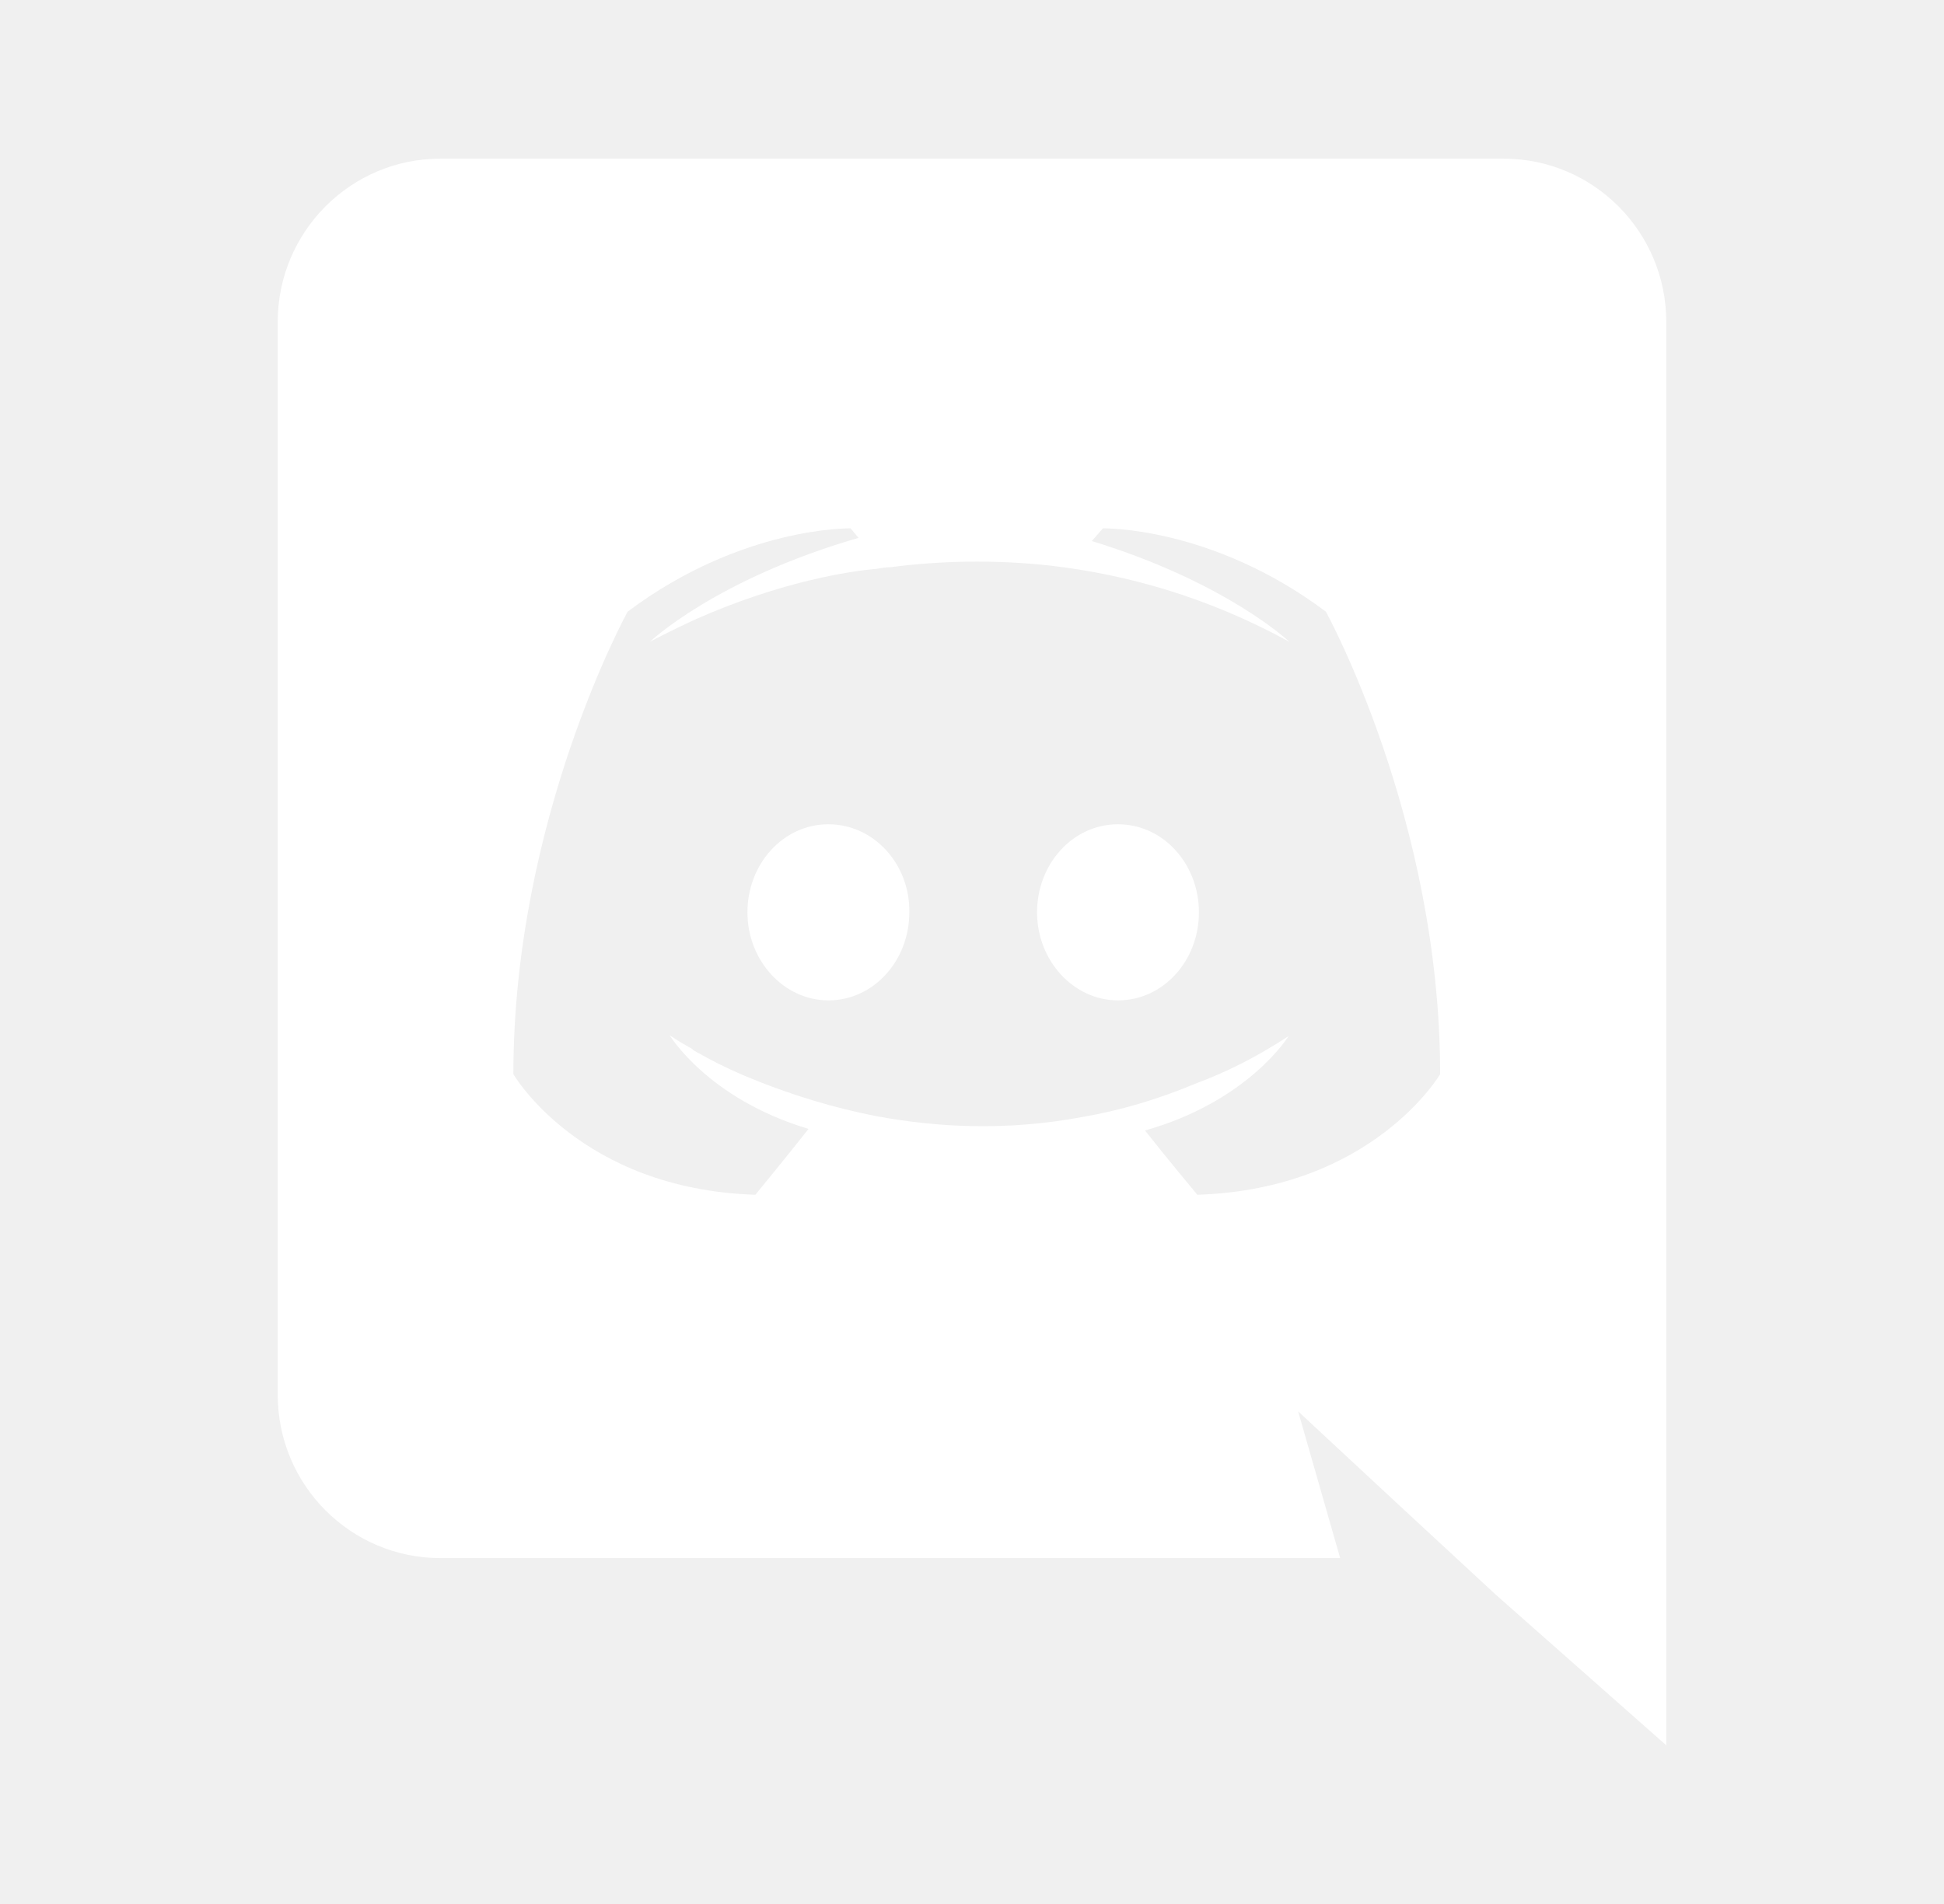
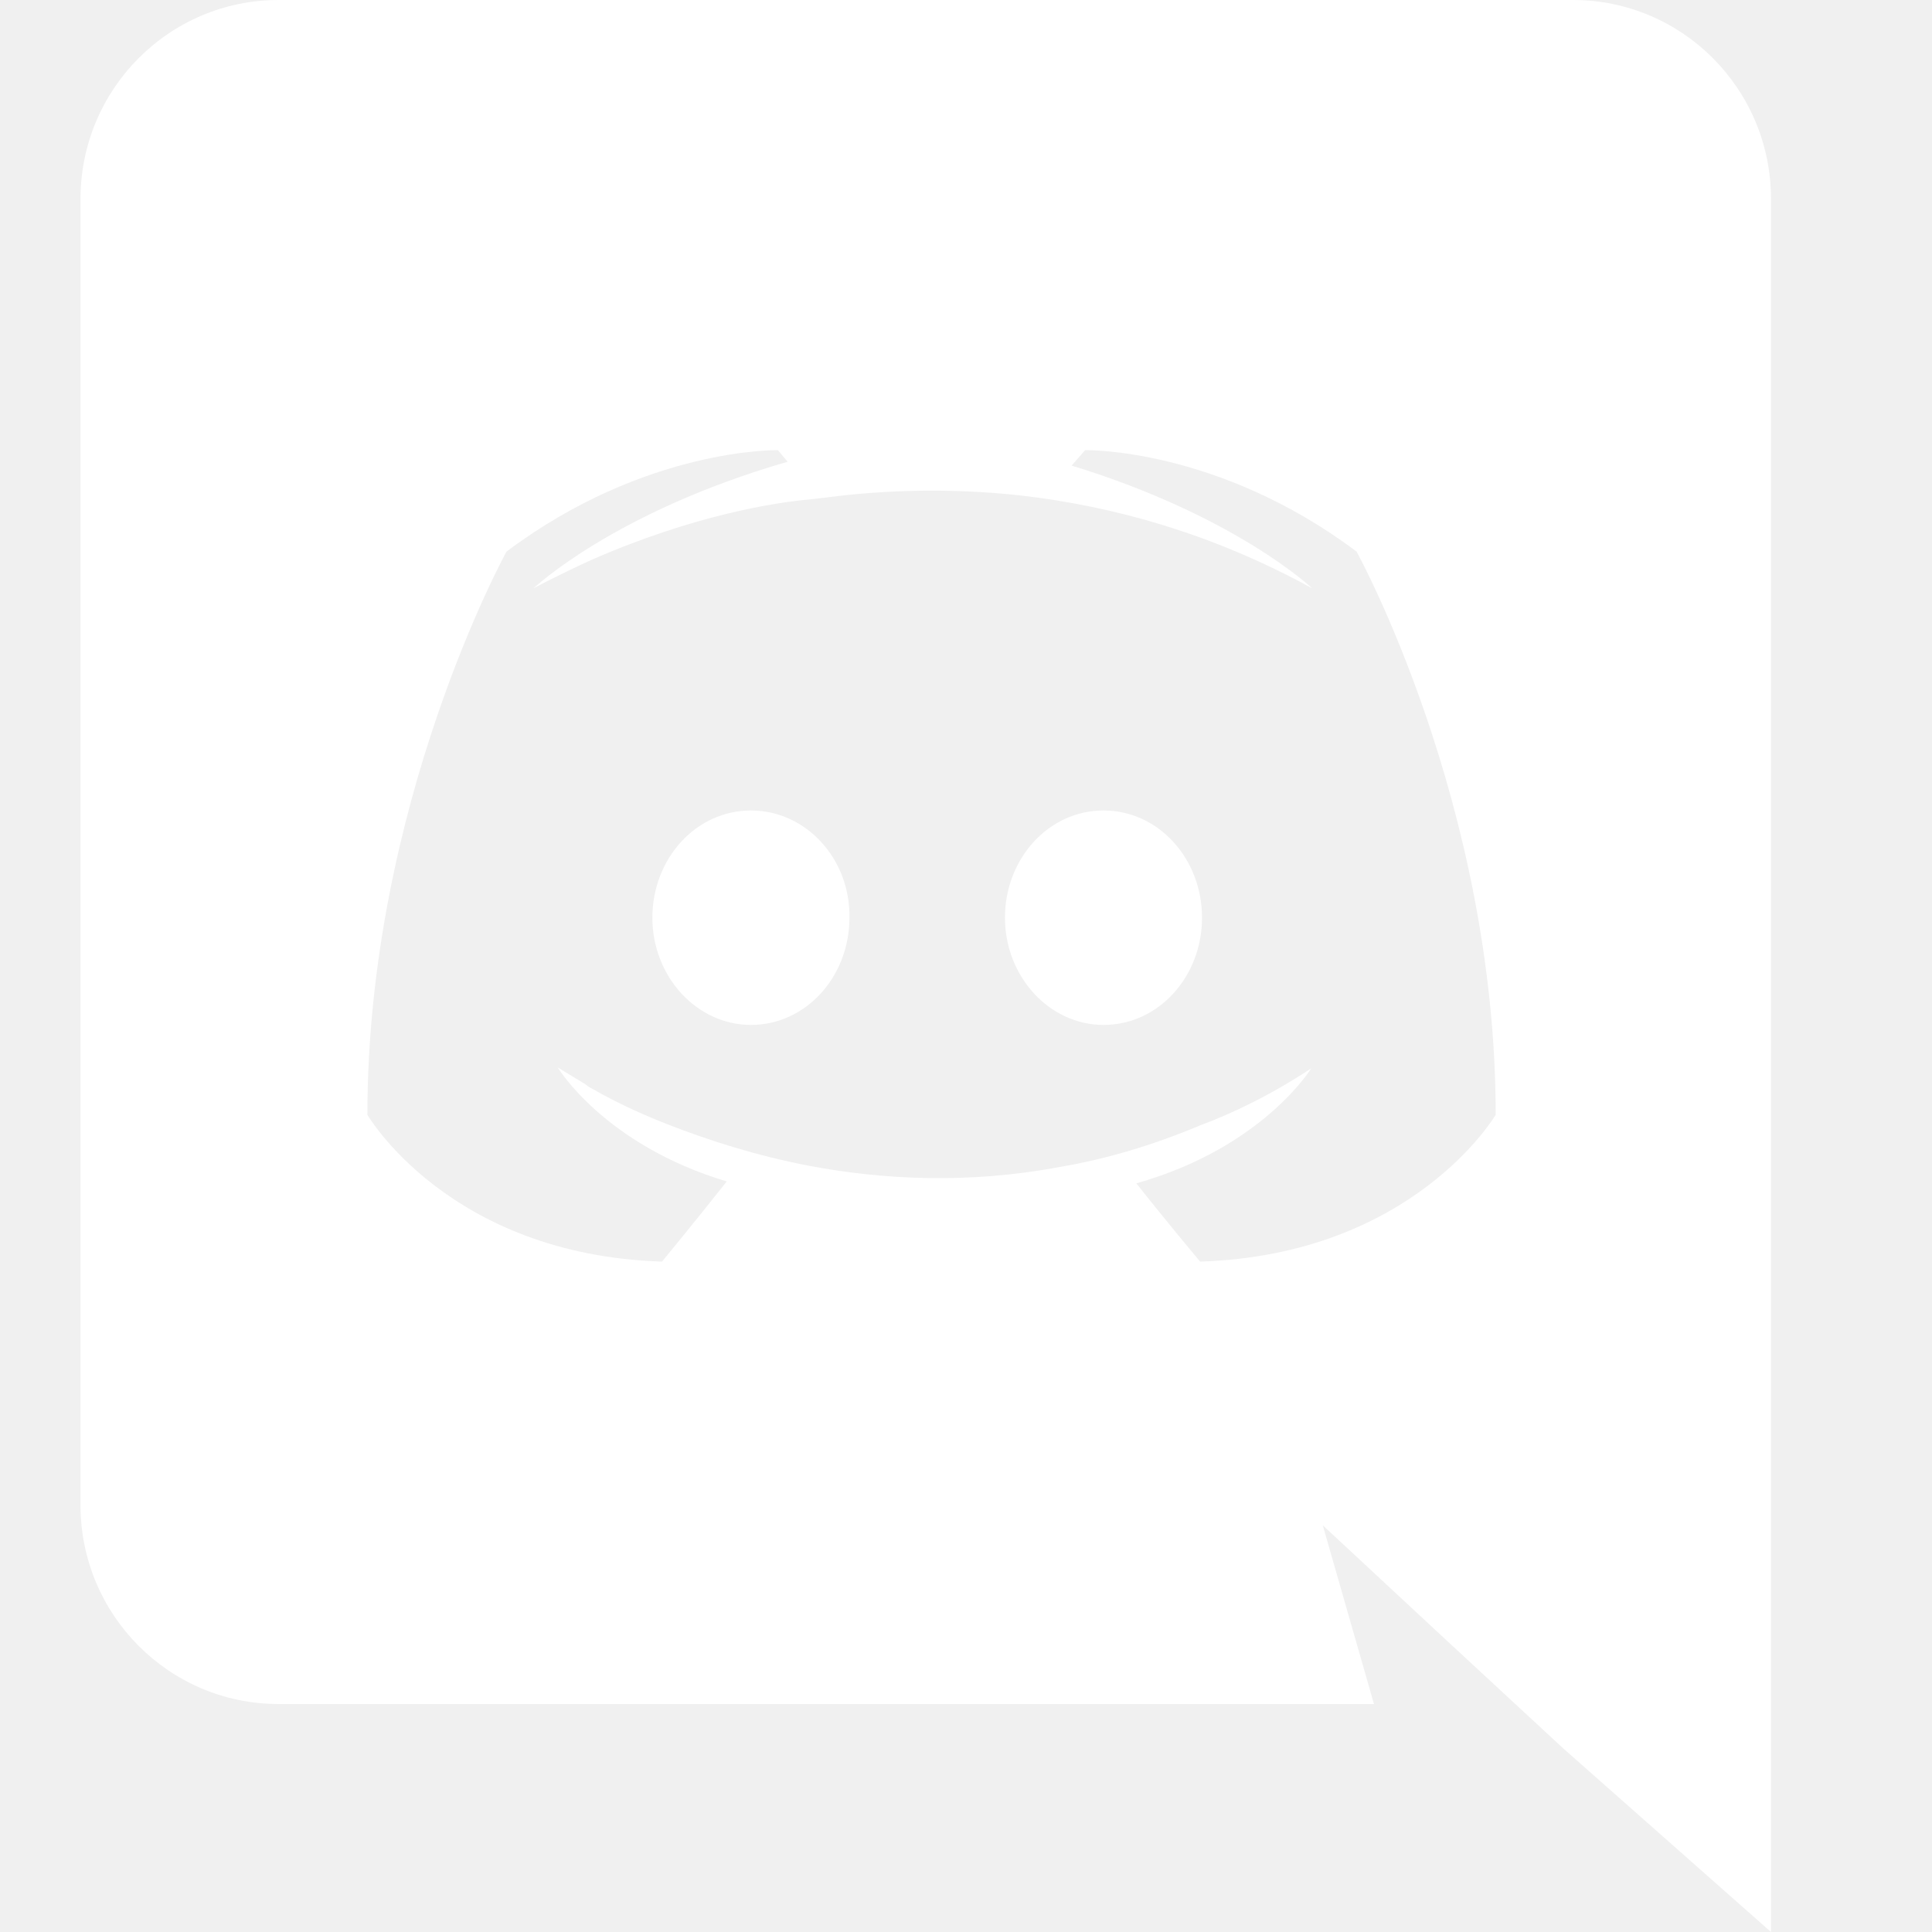
- <svg xmlns="http://www.w3.org/2000/svg" id="Layer_1" viewBox="0 0 245 240">
-   <style>.st0{fill:#FFFFFF;}</style>
-   <path class="st0" d="M104.4 103.9c-5.7 0-10.2 5-10.2 11.1s4.6 11.1 10.2 11.1c5.7 0 10.2-5 10.2-11.1.1-6.1-4.5-11.1-10.2-11.1zM140.9 103.9c-5.7 0-10.2 5-10.2 11.1s4.6 11.1 10.2 11.1c5.7 0 10.2-5 10.2-11.1s-4.5-11.1-10.2-11.1z" />
-   <path class="st0" d="M189.5 20h-134C44.2 20 35 29.2 35 40.6v135.2c0 11.4 9.2 20.6 20.5 20.6h113.4l-5.3-18.5 12.8 11.9 12.1 11.2 21.5 19V40.6c0-11.4-9.2-20.6-20.5-20.6zm-38.6 130.6s-3.6-4.3-6.6-8.1c13.1-3.7 18.1-11.9 18.1-11.9-4.1 2.7-8 4.6-11.5 5.9-5 2.1-9.8 3.5-14.5 4.3-9.6 1.8-18.4 1.3-25.9-.1-5.7-1.1-10.6-2.7-14.7-4.3-2.3-.9-4.8-2-7.3-3.4-.3-.2-.6-.3-.9-.5-.2-.1-.3-.2-.4-.3-1.8-1-2.8-1.7-2.8-1.7s4.8 8 17.5 11.8c-3 3.8-6.7 8.3-6.7 8.3-22.1-.7-30.5-15.2-30.5-15.2 0-32.2 14.4-58.3 14.4-58.3 14.4-10.8 28.1-10.5 28.1-10.5l1 1.2c-18 5.2-26.3 13.1-26.3 13.1s2.2-1.2 5.9-2.9c10.7-4.7 19.2-6 22.7-6.3.6-.1 1.1-.2 1.7-.2 6.1-.8 13-1 20.2-.2 9.5 1.1 19.7 3.9 30.1 9.6 0 0-7.9-7.5-24.9-12.7l1.4-1.6s13.7-.3 28.1 10.5c0 0 14.4 26.1 14.4 58.3 0 0-8.5 14.5-30.6 15.2z" />
+ <svg xmlns="http://www.w3.org/2000/svg" width="24" height="24" fill-rule="evenodd" clip-rule="evenodd">
+   <path fill="#ffffff" d="M19.54 0c1.356 0 2.46 1.104 2.46 2.472v21.528l-2.58-2.28-1.452-1.344-1.536-1.428.636 2.22h-13.608c-1.356 0-2.46-1.104-2.46-2.472v-16.224c0-1.368 1.104-2.472 2.46-2.472h16.08zm-4.632 15.672c2.652-.084 3.672-1.824 3.672-1.824 0-3.864-1.728-6.996-1.728-6.996-1.728-1.296-3.372-1.26-3.372-1.26l-.168.192c2.04.624 2.988 1.524 2.988 1.524-1.248-.684-2.472-1.02-3.612-1.152-.864-.096-1.692-.072-2.424.024l-.204.024c-.42.036-1.44.192-2.724.756-.444.204-.708.348-.708.348s.996-.948 3.156-1.572l-.12-.144s-1.644-.036-3.372 1.26c0 0-1.728 3.132-1.728 6.996 0 0 1.008 1.74 3.66 1.824 0 0 .444-.54.804-.996-1.524-.456-2.1-1.416-2.1-1.416l.336.204.048.036.047.027.014.006.047.027c.3.168.6.3.876.408.492.192 1.08.384 1.764.516.9.168 1.956.228 3.108.012.564-.096 1.14-.264 1.74-.516.42-.156.888-.384 1.38-.708 0 0-.6.984-2.172 1.428.36.456.792.972.792.972zm-5.58-5.604c-.684 0-1.224.6-1.224 1.332 0 .732.552 1.332 1.224 1.332.684 0 1.224-.6 1.224-1.332.012-.732-.54-1.332-1.224-1.332zm4.38 0c-.684 0-1.224.6-1.224 1.332 0 .732.552 1.332 1.224 1.332.684 0 1.224-.6 1.224-1.332 0-.732-.54-1.332-1.224-1.332z" />
</svg>
